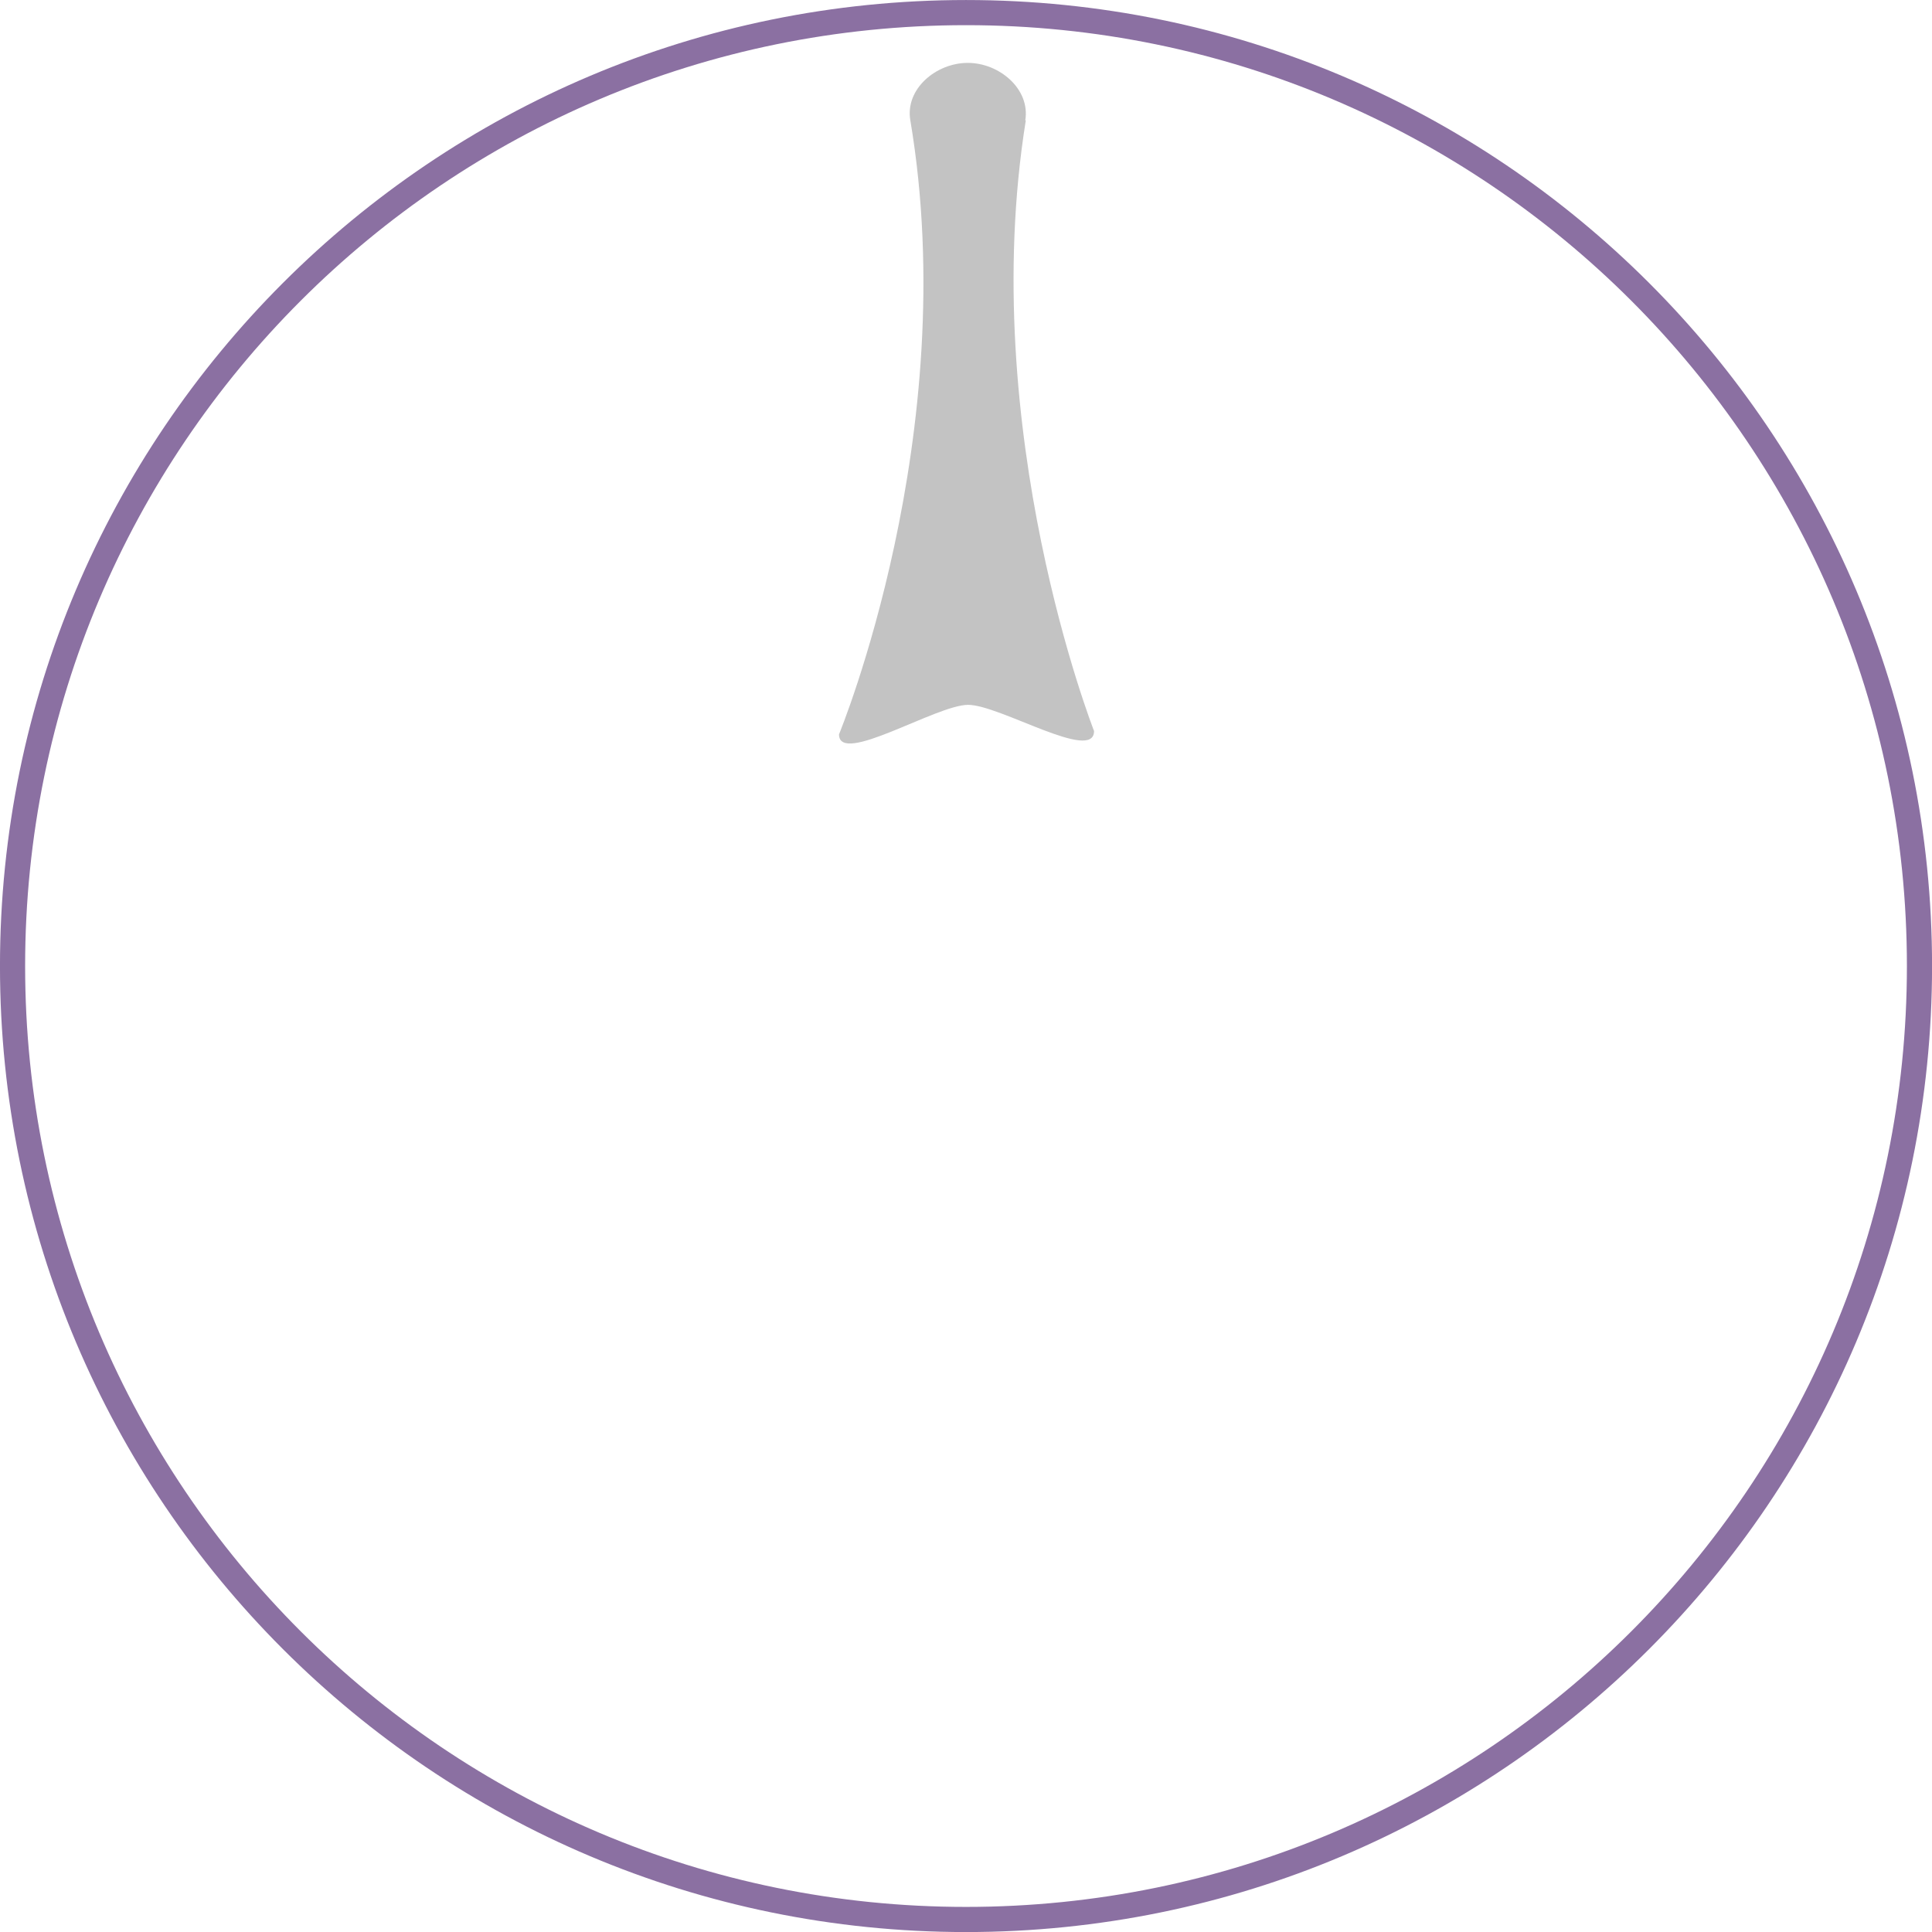
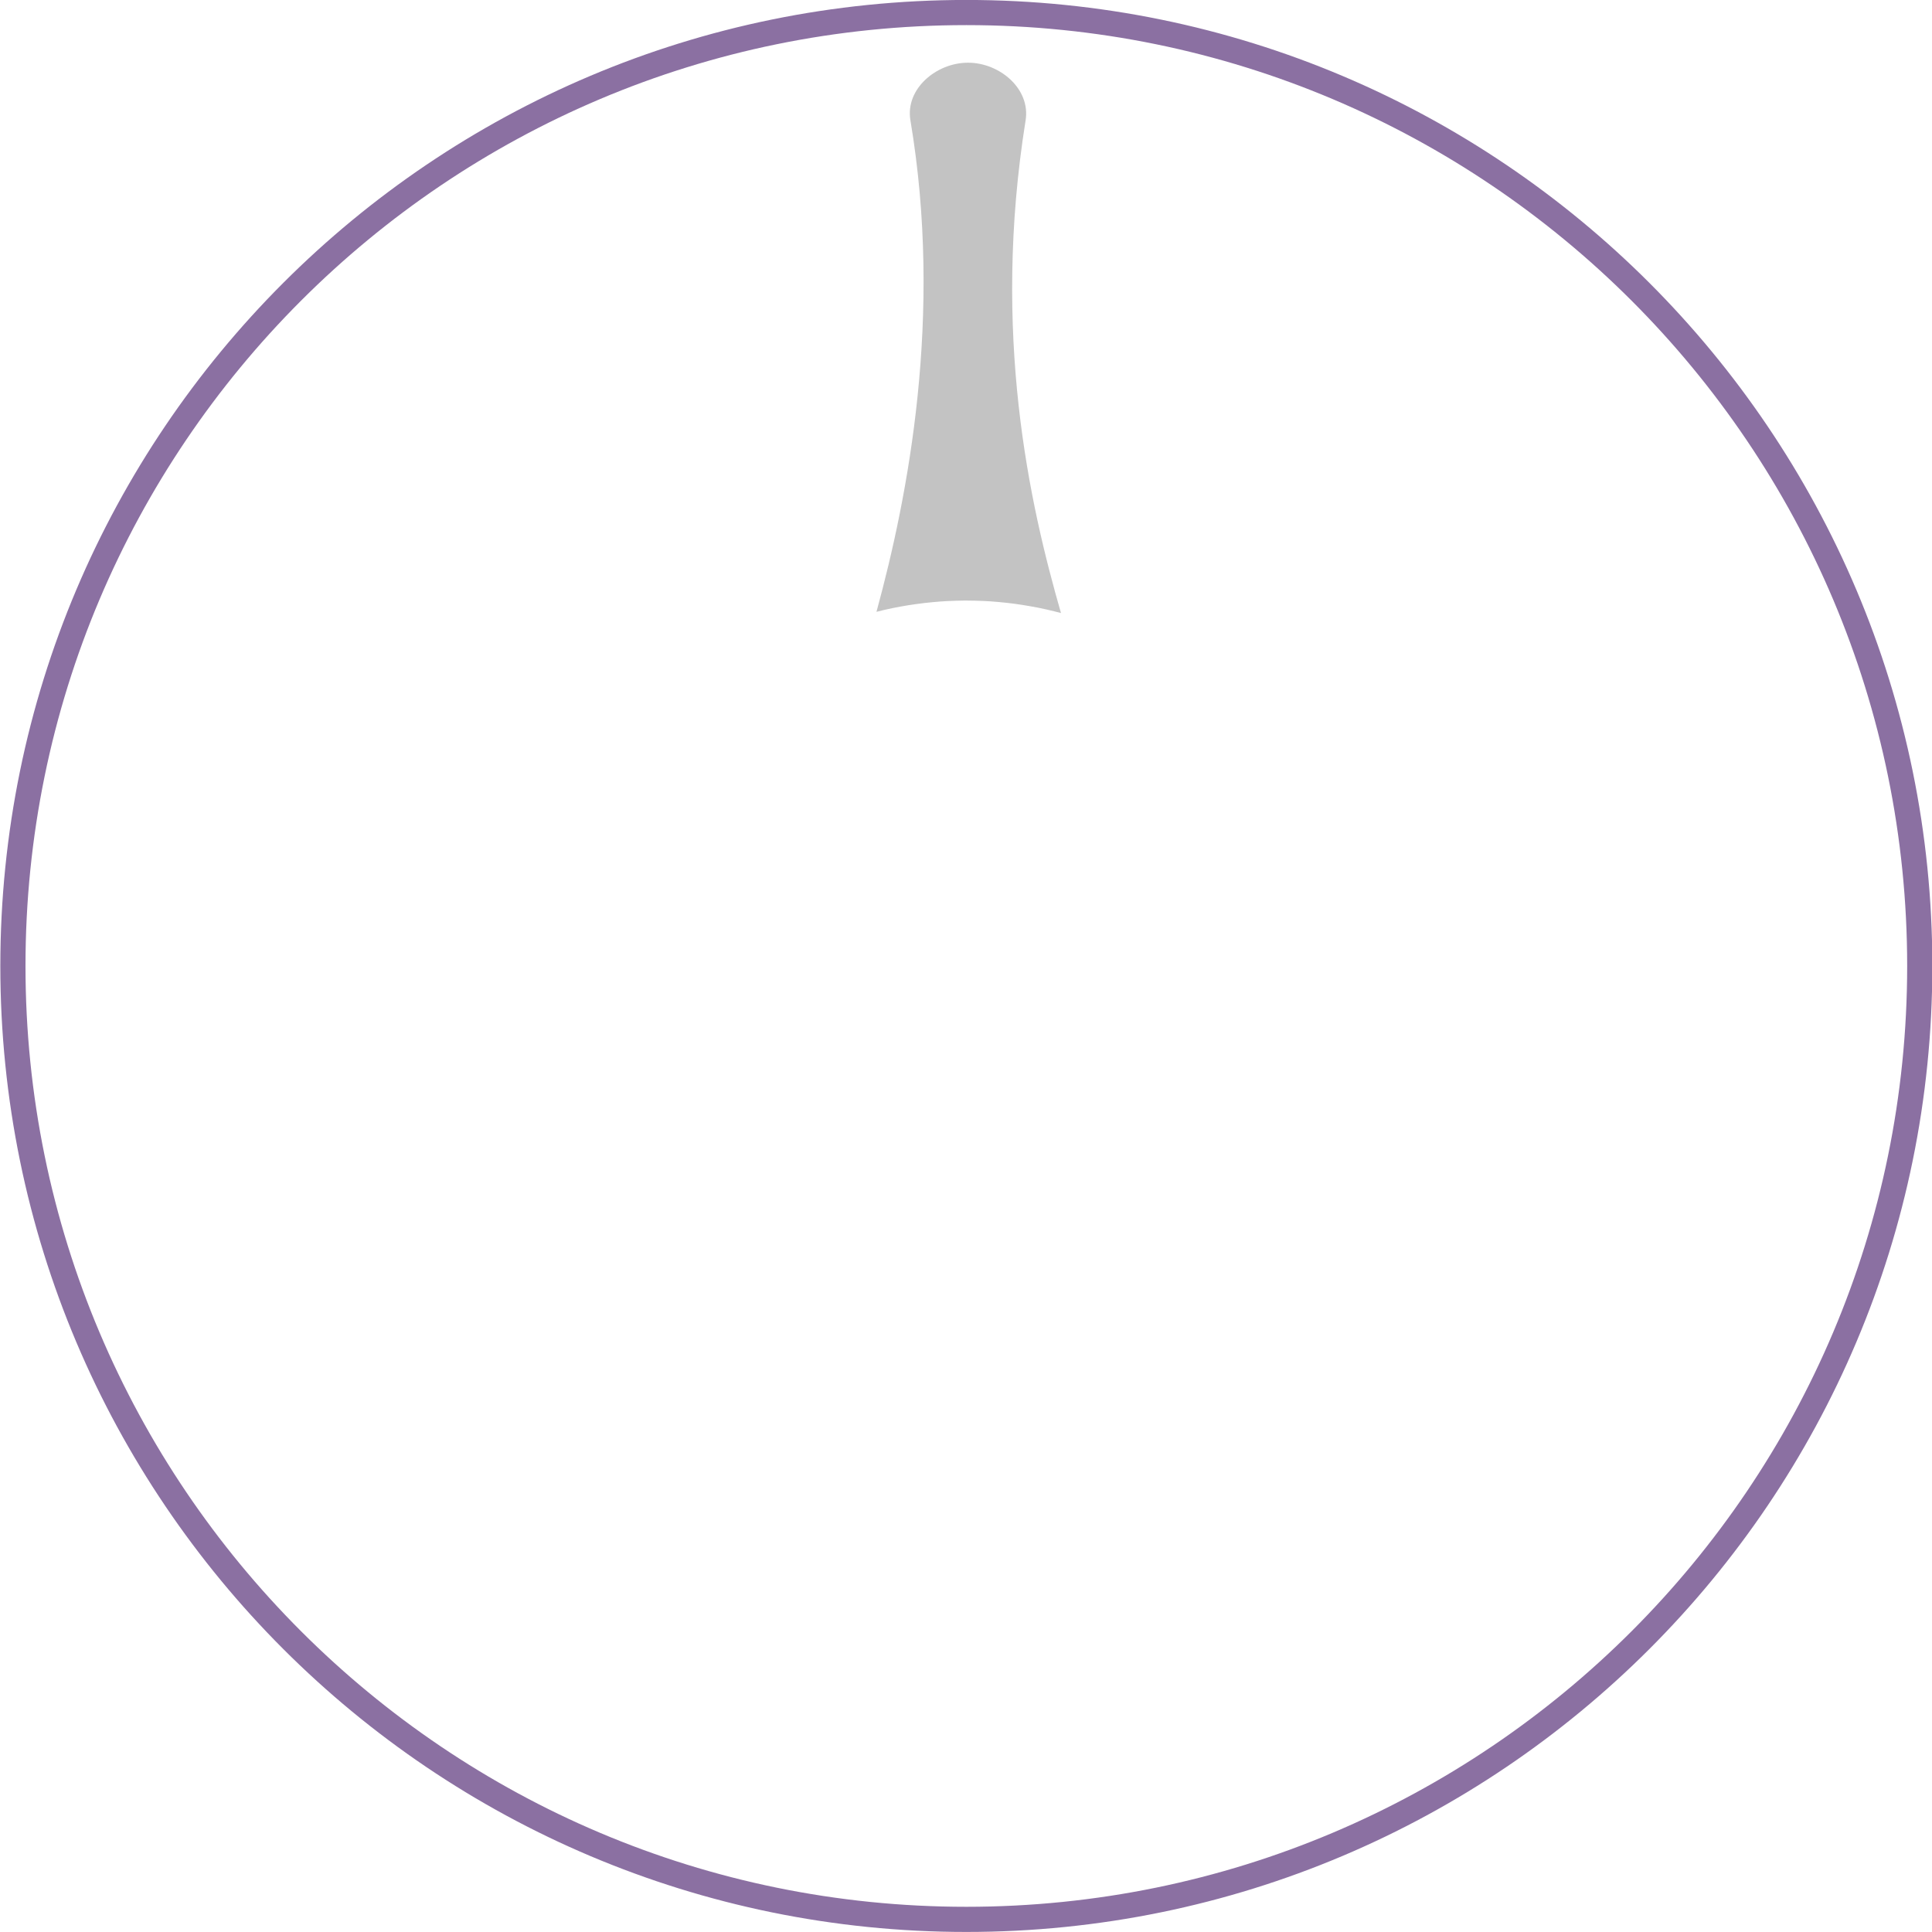
- <svg xmlns="http://www.w3.org/2000/svg" id="svg9240" version="1.1" viewBox="0 0 20.349 20.349" height="20.349mm" width="20.349mm">
-   <defs id="defs9234" />
-   <g id="layer1" transform="translate(21.17968,6.127852)">
-     <g style="display:inline" id="g4845" transform="translate(-118.683,-101.6033)">
-       <g id="g4372" transform="matrix(2.702497,0,0,2.702434,-80.97791,-163.1094)" style="stroke-width:0.37">
-         <path d="m 70.039,96.155 c 0.02,-0.122 -0.101,-0.224 -0.224,-0.224 -0.124,0 -0.245,0.102 -0.224,0.224 0.206,1.223 -0.278,2.393 -0.278,2.393 0,0.124 0.379,-0.115 0.503,-0.115 0.124,0 0.491,0.226 0.491,0.102 0,0 -0.46,-1.17 -0.266,-2.38 z" style="clip-rule:evenodd;display:inline;fill:#c3c3c3;fill-opacity:1;fill-rule:evenodd;stroke-width:0.098;stroke-linejoin:round;stroke-miterlimit:2" id="path21964-7" />
-         <circle r="3.716" cy="99.451" cx="69.808" id="path6758-5" style="fill:none;stroke:#8b70a2;stroke-width:0.098;stroke-opacity:1" />
-       </g>
-     </g>
-   </g>
+ <svg xmlns="http://www.w3.org/2000/svg" width="20.349mm" height="20.349mm" version="1.1" viewBox="0 0 20.349 20.349" id="svg6416">
+   <defs id="defs6420" />
+   <path transform="scale(0.2645833)" d="M 38.535 2.496 C 37.269 2.496 36.032 3.541 36.242 4.789 C 37.549 12.554 36.15 19.751 34.891 24.355 A 14.546 14.546 0 0 1 34.9 24.354 A 14.546 14.546 0 0 1 35.211 24.277 A 14.546 14.546 0 0 1 35.525 24.209 A 14.546 14.546 0 0 1 35.84 24.148 A 14.546 14.546 0 0 1 36.156 24.094 A 14.546 14.546 0 0 1 36.473 24.047 A 14.546 14.546 0 0 1 36.791 24.006 A 14.546 14.546 0 0 1 37.109 23.973 A 14.546 14.546 0 0 1 37.43 23.945 A 14.546 14.546 0 0 1 37.75 23.926 A 14.546 14.546 0 0 1 38.07 23.914 A 14.546 14.546 0 0 1 38.391 23.908 A 14.546 14.546 0 0 1 38.469 23.908 A 14.546 14.546 0 0 1 38.789 23.912 A 14.546 14.546 0 0 1 39.109 23.922 A 14.546 14.546 0 0 1 39.43 23.939 A 14.546 14.546 0 0 1 39.75 23.965 A 14.546 14.546 0 0 1 40.068 23.996 A 14.546 14.546 0 0 1 40.387 24.035 A 14.546 14.546 0 0 1 40.705 24.082 A 14.546 14.546 0 0 1 41.021 24.135 A 14.546 14.546 0 0 1 41.336 24.193 A 14.546 14.546 0 0 1 41.65 24.26 A 14.546 14.546 0 0 1 41.961 24.334 A 14.546 14.546 0 0 1 42.236 24.404 C 40.981 20.046 39.467 13.293 40.828 4.789 C 41.028 3.539 39.801 2.496 38.535 2.496 z " style="stroke-width:1;fill:#c3c3c3;fill-opacity:1" id="path1451" />
+   <ellipse ry="10.042" rx="10.042" id="circle6408" stroke="#8b70a2" fill="none" cy="10.174" cx="10.178" style="stroke-width:0.265" />
</svg>
